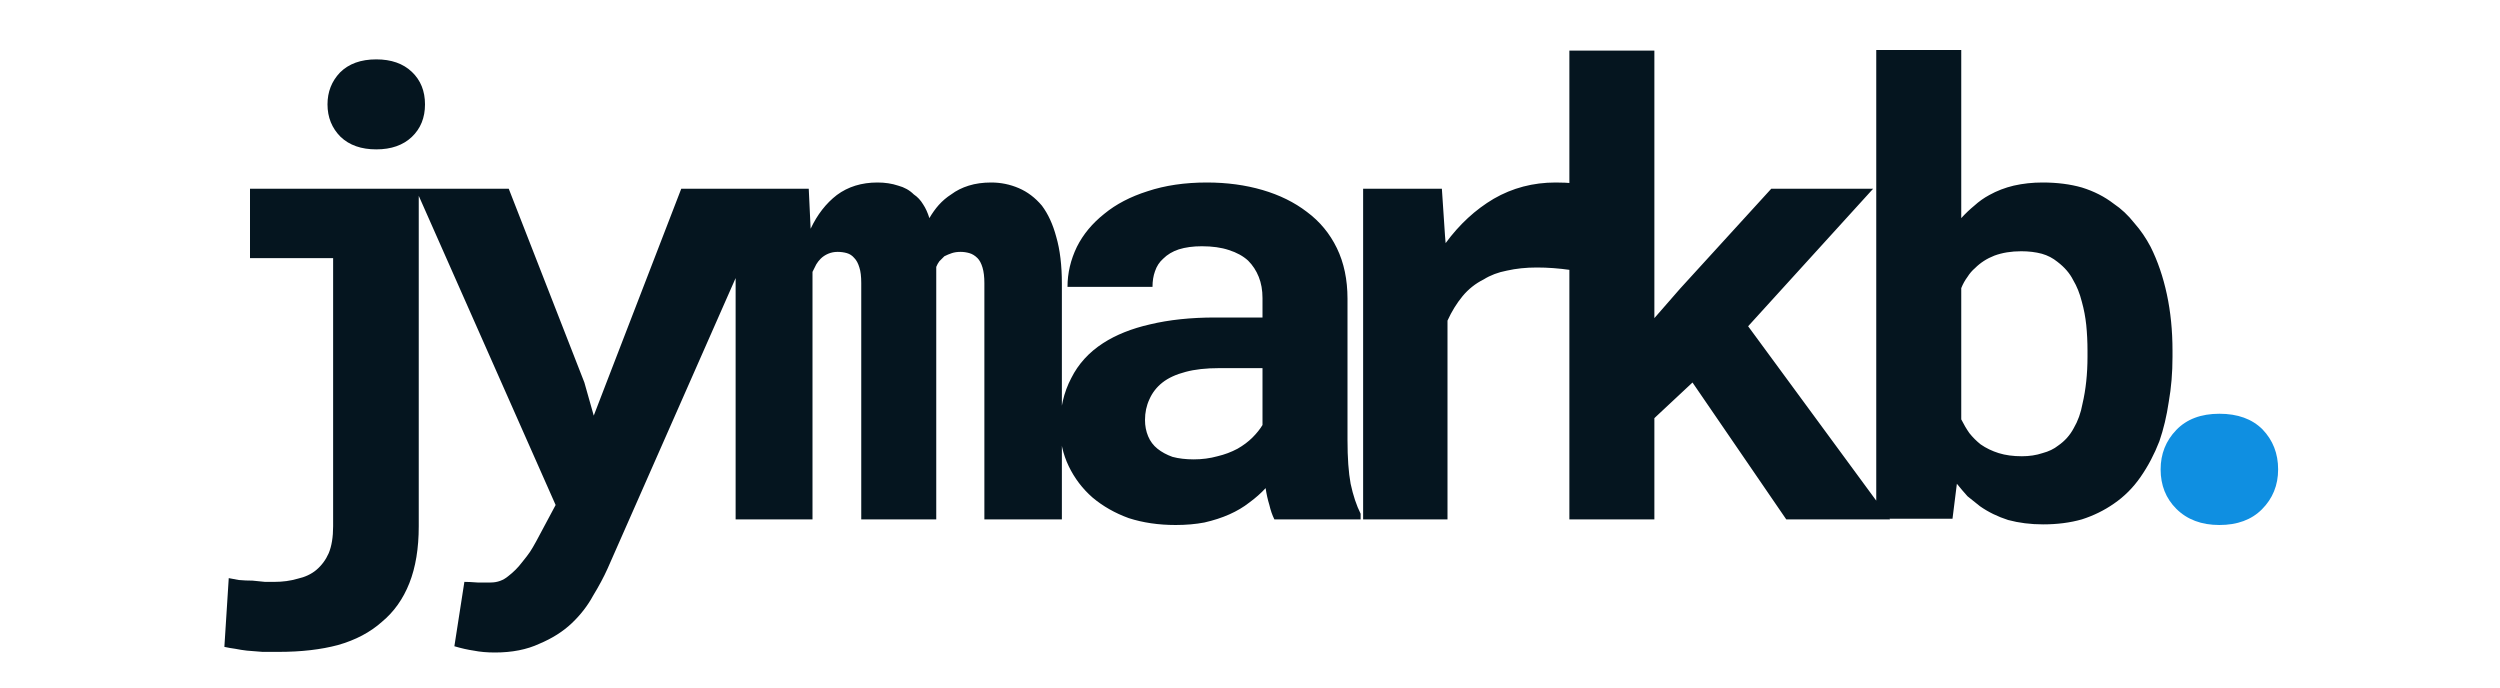
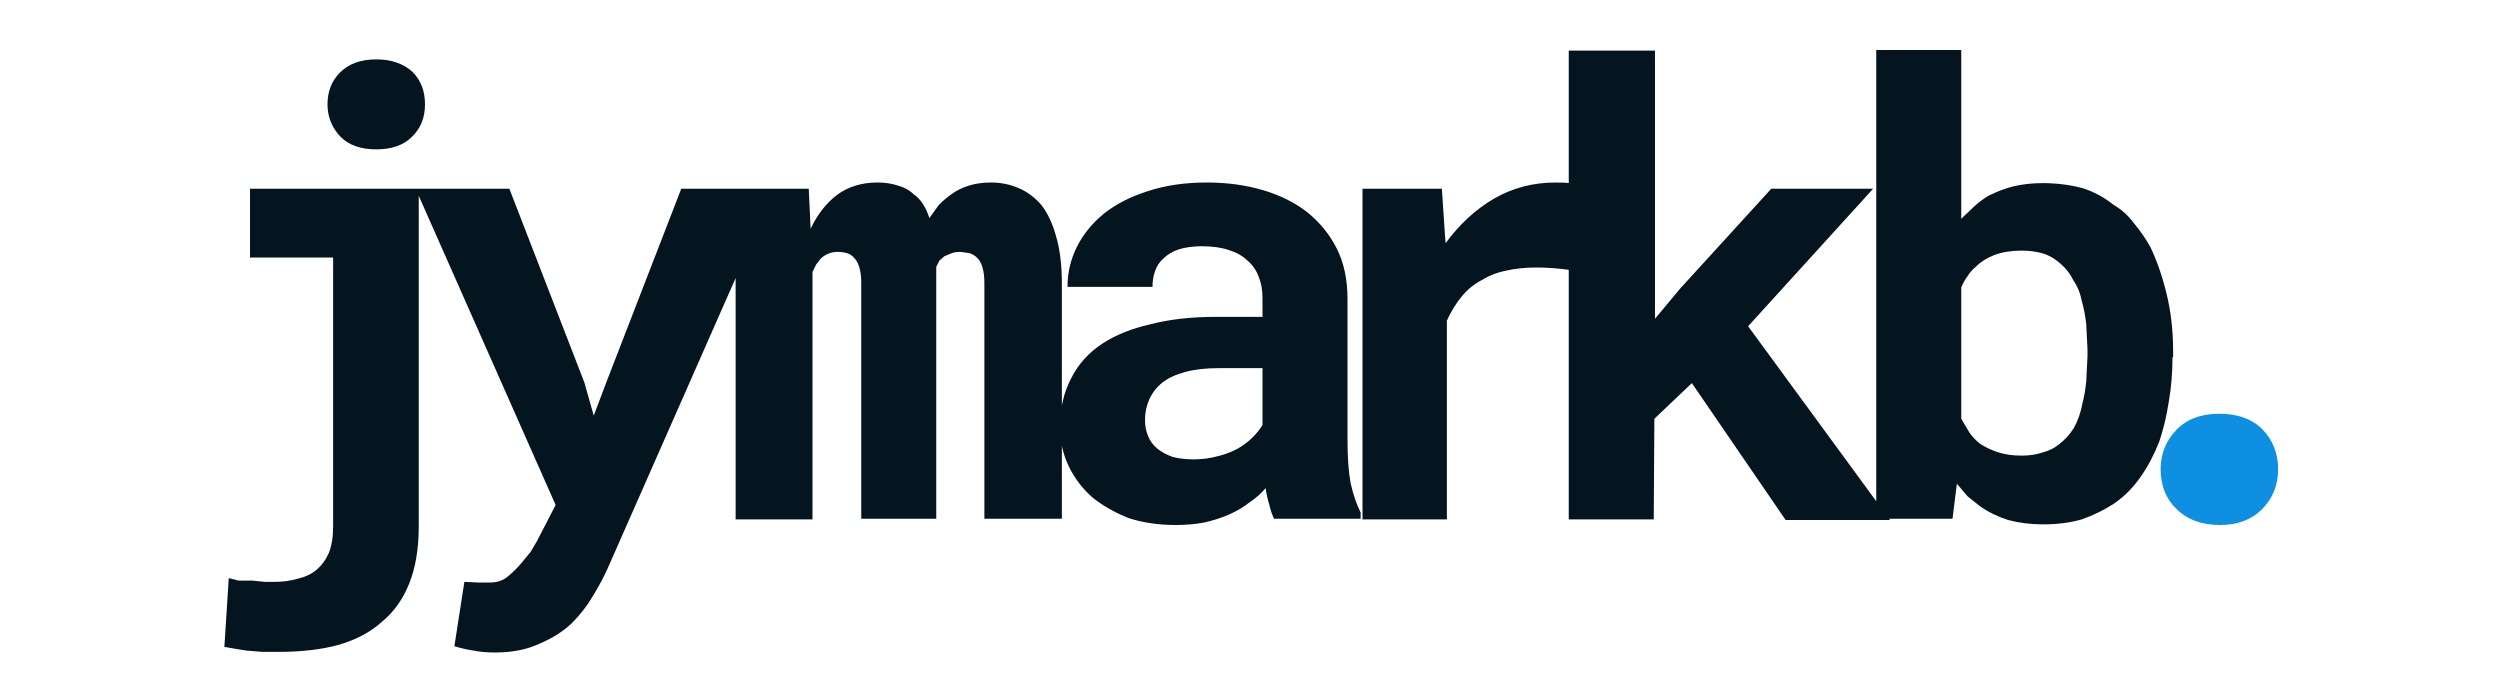
- <svg xmlns="http://www.w3.org/2000/svg" version="1.2" viewBox="0 0 400 110" width="400" height="110">
-   <style>.a{fill:#05151f}.b{fill:#0f8fe1}</style>
-   <path class="a" d="m67 30.2h-27v11.1h13.3v42.9q0 2.6-0.7 4.3-0.7 1.6-2 2.7-1.2 1-3 1.4-1.7 0.5-3.7 0.5-0.4 0-1.5 0-0.9-0.1-2-0.2-1.1 0-2.2-0.1-1-0.2-1.6-0.3l-0.7 11q0.9 0.2 1.7 0.3 1 0.2 1.9 0.3 1.3 0.1 2.5 0.2 1.4 0 2.6 0 5.4 0 9.5-1.1 4.2-1.2 7-3.7 2.9-2.4 4.4-6.2 1.5-3.8 1.5-9.1zm-14.6-13.5q0 3.1 2.1 5.2 2.1 2 5.7 2 3.6 0 5.7-2 2.1-2 2.1-5.2 0-3.2-2.1-5.2-2.1-2-5.7-2-3.7 0-5.8 2.1-2 2.1-2 5.1zm26.8 87.7q4.1 0 7.1-1.4 3.1-1.3 5.2-3.3 2.1-2 3.4-4.4 1.4-2.3 2.3-4.3l26.8-60.8h-15l-12 31.1-2 5.2-1.5-5.3-12.1-31h-14.9l22.4 50.6-3.1 5.8q-0.6 1.1-1 1.7-0.4 0.6-1.3 1.7-0.9 1.2-2.2 2.2-1.2 1-2.8 1-0.8 0-2.1 0-1.3-0.1-2.1-0.1l-1.6 10.3q1.7 0.5 3.1 0.7 1.5 0.3 3.4 0.3zm50.5-67.8l-0.3-6.4h-11.7v52.9h12.3v-39.6q0.3-0.6 0.6-1.2 0.3-0.5 0.7-0.9 0.5-0.5 1.2-0.8 0.7-0.3 1.5-0.3 0.8 0 1.5 0.2 0.7 0.2 1.2 0.8 0.5 0.5 0.8 1.5 0.3 0.9 0.3 2.5v37.8h12v-39q0-0.6 0-0.9 0-0.4 0-0.5 0.2-0.5 0.5-0.9 0.4-0.4 0.8-0.8 0.6-0.3 1.2-0.5 0.6-0.2 1.4-0.2 0.7 0 1.4 0.2 0.7 0.2 1.3 0.8 0.5 0.5 0.8 1.5 0.3 1 0.3 2.5v37.8h12.4v-37.7q0-4.4-0.9-7.5-0.8-3-2.3-5-1.6-1.9-3.7-2.8-2.1-0.9-4.4-0.9-2 0-3.6 0.5-1.6 0.5-2.8 1.4-1.1 0.7-2 1.7-0.8 0.9-1.5 2.1-0.4-1.3-1-2.2-0.6-1-1.5-1.6-1-1-2.5-1.4-1.5-0.5-3.3-0.5-3.8 0-6.5 2-2.6 2-4.2 5.4zm74.2 46.5h13.8v-0.9q-1-2-1.6-4.8-0.5-2.7-0.5-7v-22.6q0-4.6-1.7-8.1-1.7-3.5-4.8-5.8-3-2.3-7.1-3.5-4.1-1.2-8.9-1.2-5.3 0-9.5 1.4-4.1 1.3-6.9 3.6-2.9 2.3-4.4 5.3-1.5 3.1-1.5 6.4h13.6q0-1.4 0.4-2.5 0.4-1.2 1.3-2 1-1 2.5-1.5 1.6-0.5 3.7-0.5 2.5 0 4.3 0.6 1.9 0.6 3.1 1.7 1.1 1.1 1.7 2.6 0.6 1.5 0.6 3.4v3.1h-7.6q-5.8 0-10.4 1.1-4.4 1-7.5 3-3.4 2.2-5.1 5.6-1.8 3.4-1.8 7.8 0 3.4 1.4 6.3 1.4 2.9 3.8 5 2.5 2.1 5.8 3.3 3.4 1.1 7.5 1.1 2.5 0 4.6-0.4 2.2-0.5 4-1.3 1.8-0.8 3.2-1.9 1.5-1.1 2.6-2.3 0.2 1.4 0.6 2.7 0.3 1.3 0.8 2.3zm-12.9-9.6q-1.9 0-3.4-0.4-1.4-0.5-2.4-1.3-1-0.8-1.5-2-0.5-1.2-0.5-2.6 0-1.8 0.7-3.3 0.7-1.6 2.1-2.7 1.4-1.1 3.7-1.7 2.2-0.6 5.4-0.6h6.9v9.1q-0.6 1-1.6 2-1 1-2.4 1.8-1.5 0.8-3.2 1.2-1.8 0.5-3.8 0.5zm57.9-44.3q-5.4 0-9.9 2.6-4.4 2.6-7.7 7.1l-0.1-1.2-0.5-7.5h-12.6v52.9h13.5v-31.8q1-2.2 2.4-3.9 1.4-1.7 3.4-2.7 1.6-1 3.7-1.4 2.2-0.5 4.8-0.5 2.6 0 5.4 0.4 2.8 0.3 5.5 0.9l2-13.5q-1.6-0.5-4.3-0.9-2.6-0.5-5.6-0.5zm15.8 37.7l6.1-5.7 15 21.9h16.6l-22.7-30.9 20-22h-16.3l-14.6 16-4.1 4.7v-42.8h-13.6v75h13.6zm82.9-9.8v-1q0-4.8-0.9-9-0.9-4.2-2.6-7.6-1.1-2.1-2.6-3.8-1.5-1.9-3.3-3.1-2.2-1.7-5.1-2.6-2.8-0.8-6.3-0.8-2.4 0-4.6 0.5-2.1 0.5-3.9 1.5-1.3 0.7-2.4 1.7-1.1 0.9-2.1 2v-26.9h-13.6v75h12.2l0.7-5.6q0.8 1 1.7 2 1 0.8 2 1.6 2 1.4 4.5 2.2 2.6 0.7 5.6 0.7 3.4 0 6.2-0.8 2.8-0.9 5.1-2.5 2.5-1.7 4.3-4.3 1.8-2.6 3-5.7 1-2.9 1.5-6.3 0.6-3.4 0.6-7.2zm-13.6-1v1q0 2-0.2 3.9-0.2 1.9-0.6 3.6-0.4 2.2-1.4 3.9-0.9 1.7-2.5 2.8-1 0.8-2.5 1.2-1.5 0.5-3.3 0.5-2.1 0-3.7-0.5-1.6-0.5-2.9-1.4-1-0.8-1.8-1.8-0.7-1-1.3-2.2v-21q0.4-1 1-1.8 0.5-0.8 1.2-1.4 1.3-1.3 3.1-2 1.9-0.7 4.3-0.7 1.8 0 3.3 0.4 1.4 0.4 2.5 1.3 1.7 1.3 2.5 2.9 0.9 1.5 1.4 3.5 0.5 1.8 0.7 3.7 0.2 2 0.2 4.1z" />
-   <path class="b" d="m345.7 75.1q0 3.8 2.5 6.3 2.6 2.6 6.9 2.6 4.3 0 6.8-2.5 2.6-2.6 2.6-6.4 0-3.8-2.5-6.4-2.5-2.5-6.9-2.5-4.4 0-6.9 2.6-2.5 2.6-2.5 6.3z" />
+ <svg xmlns="http://www.w3.org/2000/svg" width="400" height="110" version="1.2">
+   <path fill="#05151f" d="M67 30.2H40v11h13.3v43q0 2.6-.7 4.3-.7 1.6-2 2.7-1.2 1-3 1.4-1.7.5-3.7.5h-1.5l-2-.2h-2.2l-1.6-.4-.7 11 1.7.3 1.9.3 2.5.2h2.6q5.4 0 9.5-1.1 4.2-1.2 7-3.7 2.9-2.4 4.4-6.2 1.5-3.8 1.5-9.1zM52.4 16.7q0 3 2.1 5.2 2 2 5.7 2t5.7-2q2.1-2 2.1-5.2t-2-5.2q-2.2-2-5.8-2-3.7 0-5.8 2.1-2 2-2 5.1zm26.8 87.7q4.1 0 7.1-1.4 3.1-1.3 5.2-3.3 2-2 3.4-4.4 1.4-2.3 2.3-4.3L124 30.2h-15l-12 31-2 5.3-1.5-5.3-12-31h-15l22.4 50.6-3 5.8-1 1.7-1.4 1.7q-1 1.2-2.2 2.2-1.2 1-2.8 1h-2l-2.2-.1-1.6 10.3q1.7.5 3.1.7 1.5.3 3.4.3zm50.5-67.8l-.3-6.4h-11.7v52.9H130V43.5l.6-1.2.7-.9q.5-.5 1.2-.8.7-.3 1.5-.3t1.5.2q.7.2 1.2.8.5.5.8 1.5.3 1 .3 2.5V83h12V42.7l.5-1 .8-.7 1.2-.5q.6-.2 1.4-.2l1.4.2q.7.2 1.3.8.5.5.8 1.5.3 1 .3 2.5V83h12.4V45.4q0-4.4-.9-7.5-.8-3-2.3-5-1.6-1.9-3.7-2.8-2.1-.9-4.4-.9-2 0-3.6.5t-2.8 1.4q-1 .7-2 1.7l-1.5 2.1q-.4-1.3-1-2.2-.6-1-1.5-1.6-1-1-2.5-1.4-1.5-.5-3.3-.5-3.8 0-6.5 2-2.6 2-4.2 5.4zM203.9 83h13.8v-1q-1-2-1.6-4.7-.5-2.7-.5-7V47.8q0-4.6-1.7-8t-4.8-5.9q-3-2.3-7.1-3.5-4.1-1.2-8.9-1.2-5.3 0-9.5 1.4-4.1 1.3-7 3.6-2.8 2.3-4.3 5.3t-1.5 6.4h13.6q0-1.4.4-2.5.4-1.2 1.3-2 1-1 2.5-1.5 1.6-.5 3.7-.5 2.5 0 4.3.6 1.9.6 3 1.7 1.2 1 1.8 2.6.6 1.5.6 3.4v3h-7.6q-5.8 0-10.4 1.2-4.4 1-7.5 3-3.4 2.2-5.1 5.6-1.8 3.4-1.8 7.8 0 3.4 1.4 6.3t3.8 5q2.5 2 5.8 3.3 3.4 1.1 7.5 1.1 2.5 0 4.6-.4 2.2-.5 4-1.3 1.8-.8 3.2-1.9 1.5-1 2.6-2.3.2 1.4.6 2.7.3 1.3.8 2.3zM191 73.5q-1.9 0-3.4-.4-1.4-.5-2.4-1.3t-1.5-2q-.5-1.2-.5-2.6 0-1.8.7-3.3.7-1.6 2.1-2.7 1.4-1.1 3.7-1.7 2.2-.6 5.4-.6h6.9V68q-.6 1-1.6 2t-2.4 1.8q-1.5.8-3.2 1.2-1.8.5-3.8.5zm57.9-44.3q-5.4 0-9.9 2.6-4.4 2.6-7.7 7.1l-.1-1.2-.5-7.5H218v52.9h13.5V51.3q1-2.2 2.4-3.9 1.4-1.7 3.4-2.7 1.6-1 3.7-1.4 2.2-.5 4.8-.5 2.6 0 5.4.4 2.8.3 5.5.9l2-13.5q-1.6-.5-4.3-.9-2.6-.5-5.6-.5zM264.7 67l6-5.7 15 21.9h16.7l-22.7-31 20-22h-16.3l-14.6 16-4 4.8V8.1H251v75h13.6zm83-9.8v-1q0-4.8-1-9t-2.6-7.6q-1.1-2-2.6-3.8-1.5-2-3.3-3-2.2-1.8-5-2.7-3-.8-6.4-.8-2.4 0-4.6.5-2 .5-4 1.5-1.2.7-2.3 1.7l-2.1 2V8h-13.6v75h12.2l.7-5.6 1.7 2 2 1.6q2 1.4 4.5 2.2 2.6.7 5.6.7 3.4 0 6.2-.8 2.8-1 5.1-2.5 2.5-1.7 4.3-4.3 1.8-2.6 3-5.7 1-3 1.5-6.3.6-3.4.6-7.2zM334 56v1l-.2 4q-.2 2-.6 3.5-.4 2.2-1.4 4-1 1.6-2.5 2.7-1 .8-2.5 1.2-1.5.5-3.3.5-2.1 0-3.7-.5t-3-1.4q-1-.8-1.7-1.8l-1.3-2.2V46q.4-1 1-1.8.5-.8 1.2-1.4 1.3-1.3 3.1-2 1.9-.7 4.3-.7 1.8 0 3.3.4 1.4.4 2.5 1.3 1.7 1.3 2.5 3 1 1.4 1.4 3.4.5 1.8.7 3.7l.2 4z" />
+   <path fill="#0f8fe1" d="M345.7 75q0 4 2.5 6.4 2.6 2.6 7 2.6 4.2 0 6.7-2.5 2.6-2.6 2.6-6.4 0-3.8-2.5-6.4-2.5-2.5-6.9-2.5t-6.9 2.6q-2.5 2.6-2.5 6.3z" />
</svg>
